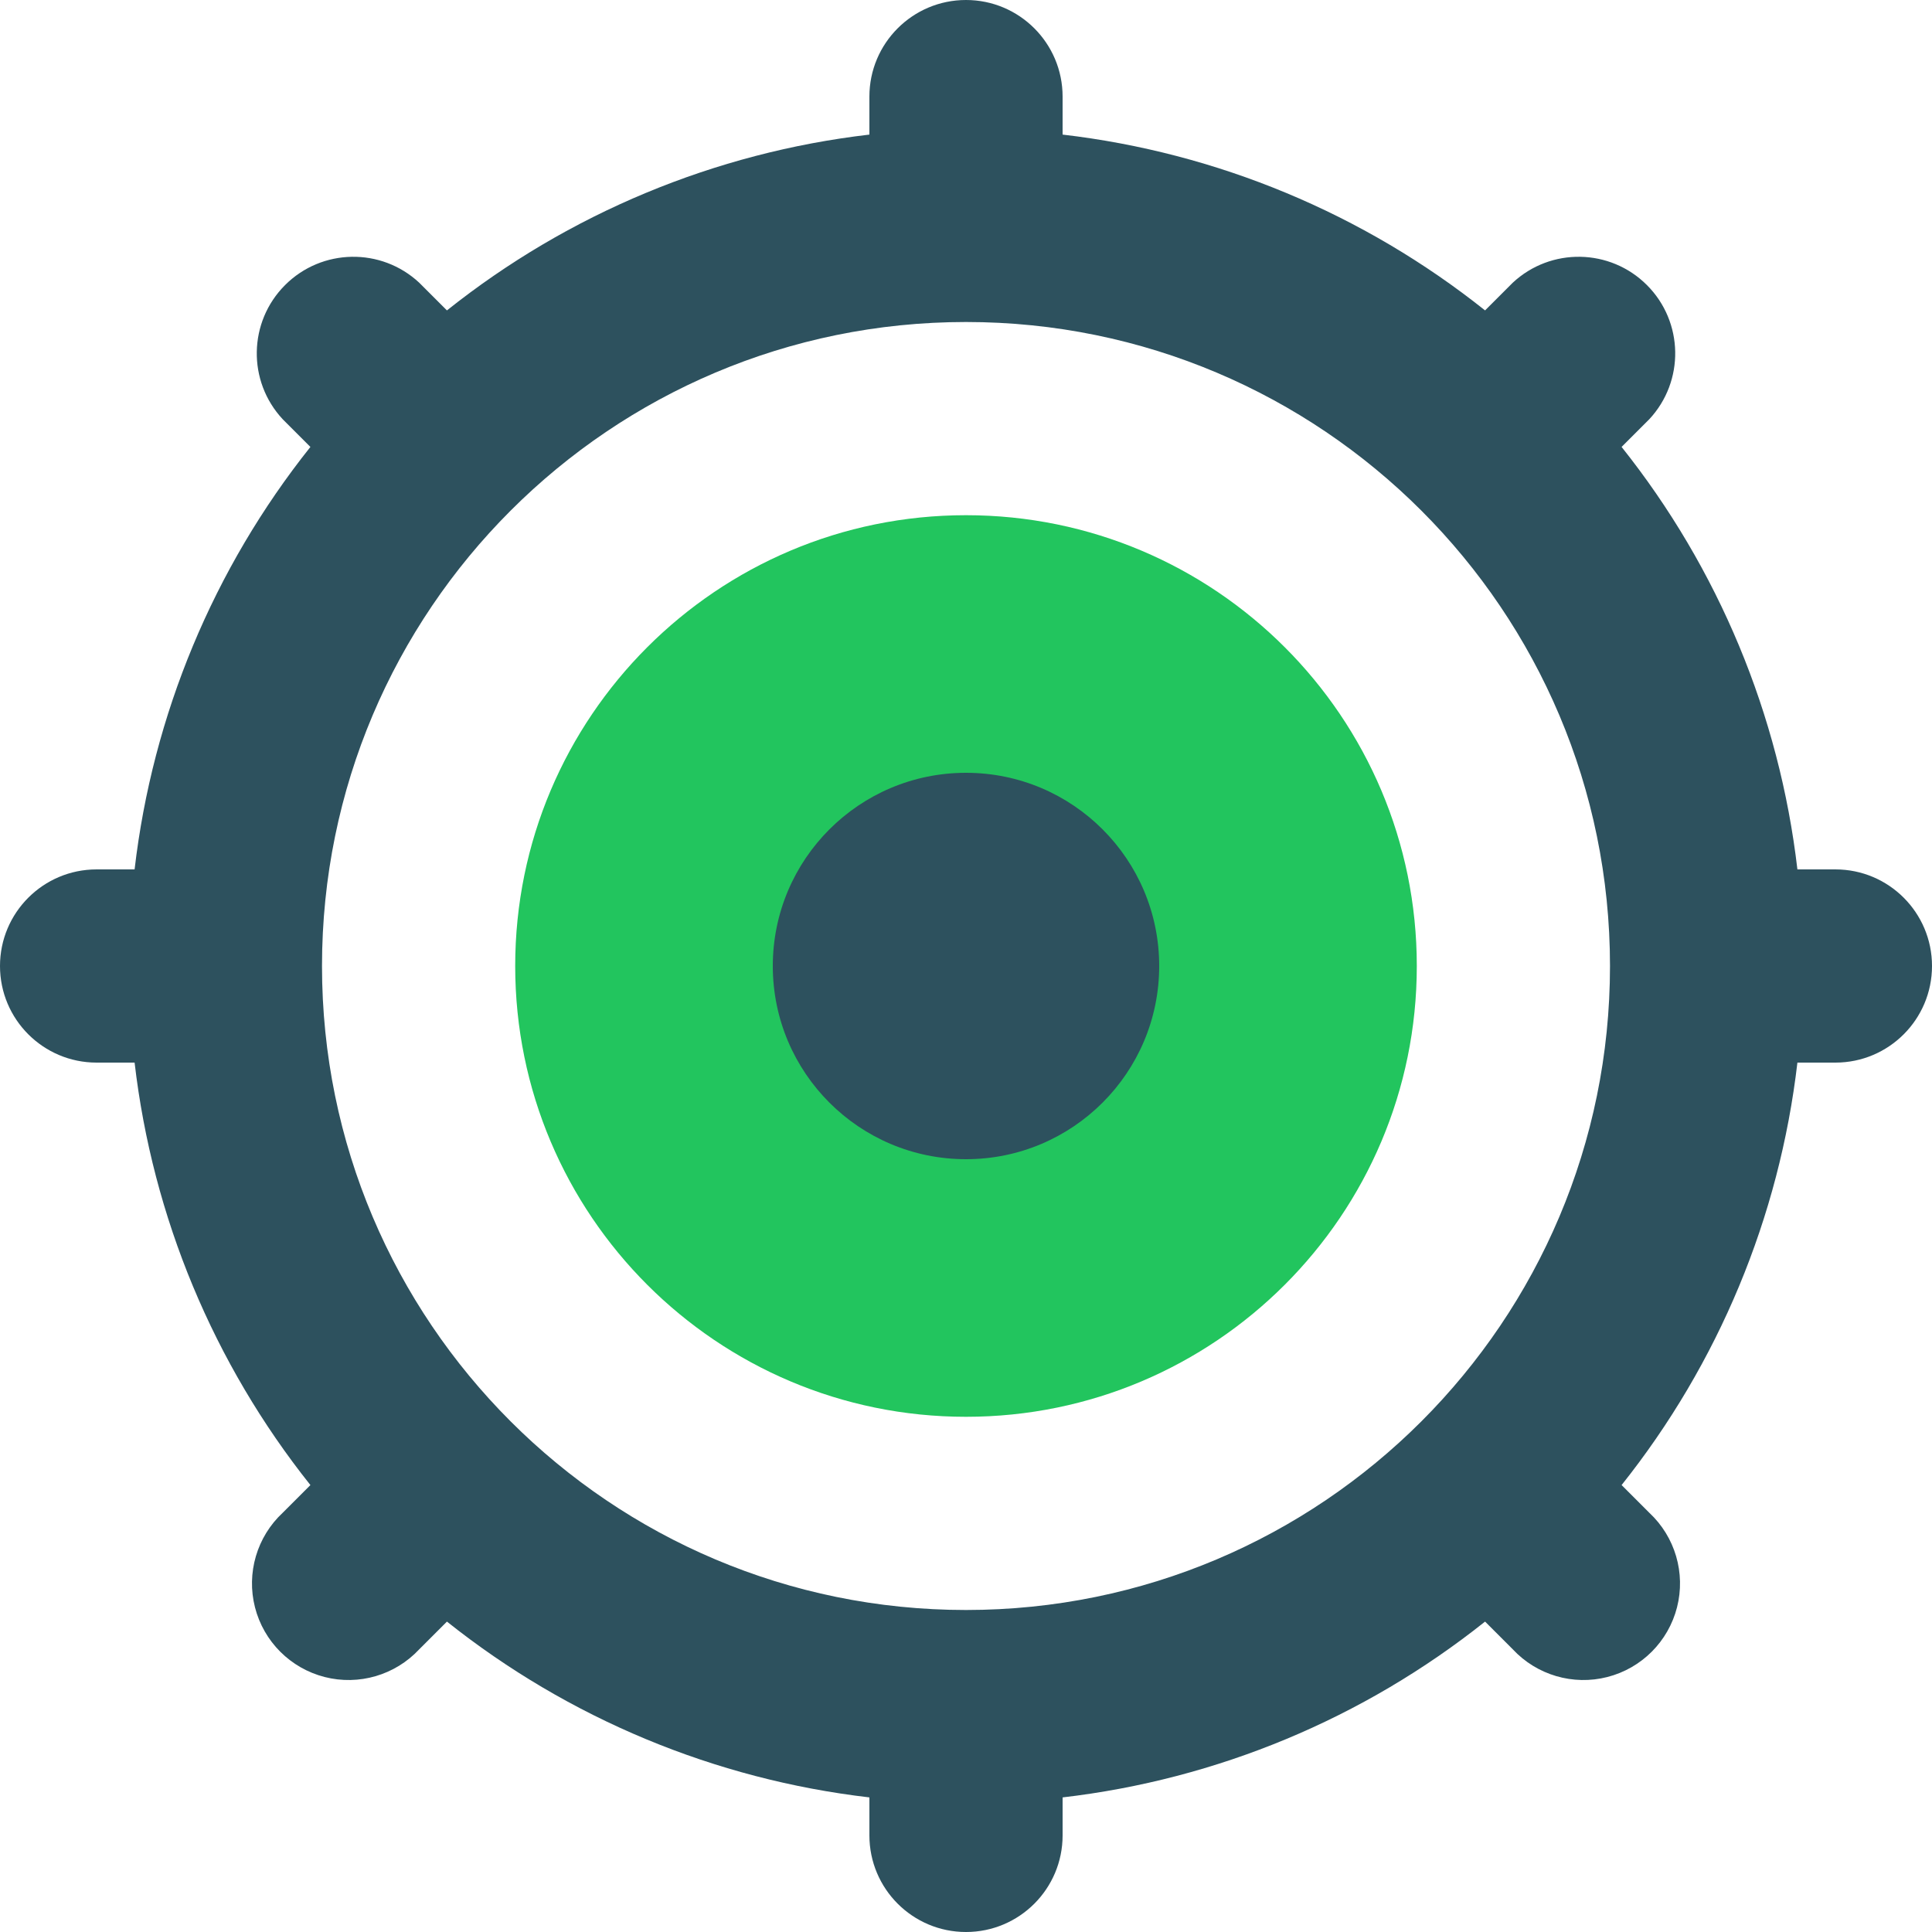
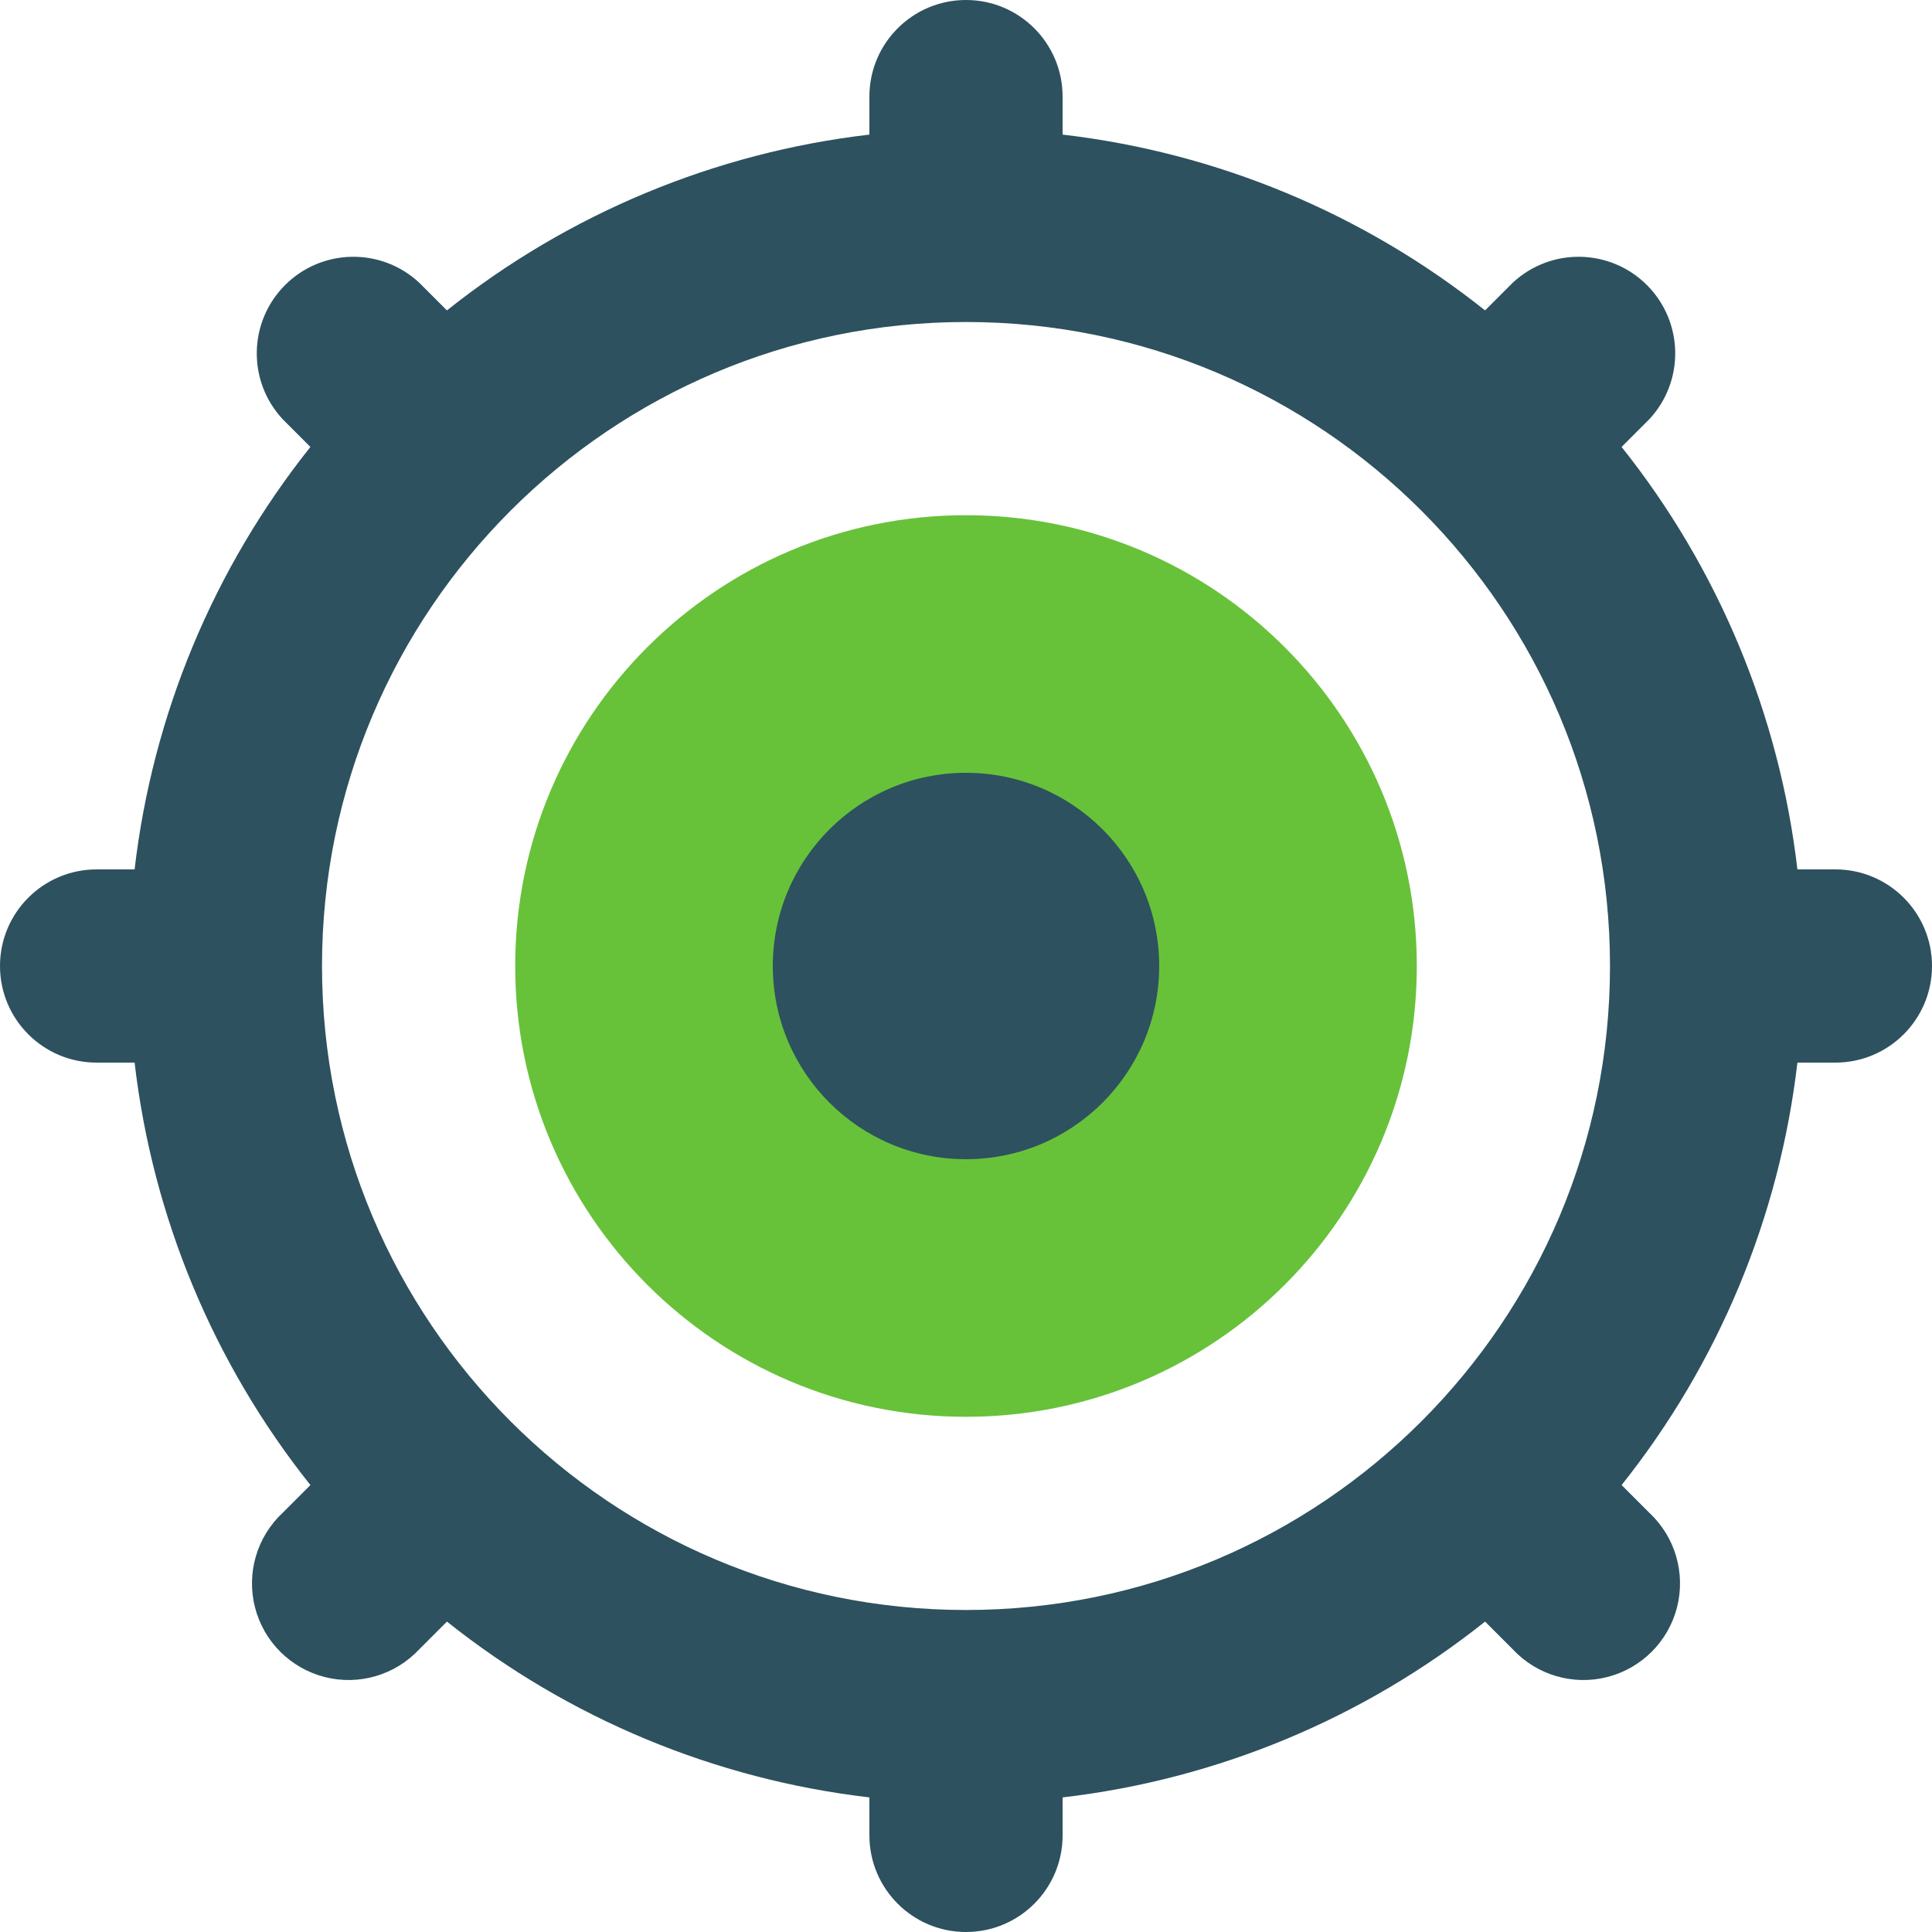
<svg xmlns="http://www.w3.org/2000/svg" t="1725047822496" class="icon" viewBox="0 0 1024 1024" version="1.1" p-id="8761" width="256" height="256">
-   <path d="M512 512m-238.933 0a238.933 238.933 0 1 0 477.867 0 238.933 238.933 0 1 0-477.867 0Z" fill="#22C55E" p-id="8762" />
+   <path d="M512 512m-238.933 0a238.933 238.933 0 1 0 477.867 0 238.933 238.933 0 1 0-477.867 0Z" fill="#67C23A" p-id="8762" />
  <path d="M512 512m-102.4 0a102.4 102.4 0 1 0 204.8 0 102.4 102.4 0 1 0-204.8 0Z" fill="#2D515E" p-id="8763" />
  <path d="M972.8 460.8h-20.139a441.344 441.344 0 0 0-93.184-223.915l14.677-14.677a51.2 51.2 0 0 0-72.363-72.363l-14.677 14.677a441.344 441.344 0 0 0-223.915-93.184V51.2a51.2 51.2 0 0 0-102.4 0v20.139a441.344 441.344 0 0 0-223.915 93.184l-14.677-14.677a51.2 51.2 0 0 0-72.363 72.363l14.677 14.677a441.344 441.344 0 0 0-93.184 223.915H51.2a51.2 51.2 0 0 0 0 102.4h20.139a441.344 441.344 0 0 0 93.184 223.915l-14.677 14.677a51.2 51.2 0 1 0 72.363 72.363l14.677-14.677a441.344 441.344 0 0 0 223.915 93.184v20.139a51.2 51.2 0 0 0 102.4 0v-20.139a441.344 441.344 0 0 0 223.915-93.184l14.677 14.677a51.2 51.2 0 1 0 72.363-72.363l-14.677-14.677a441.344 441.344 0 0 0 93.184-223.915h20.139a51.2 51.2 0 0 0 0-102.4zM512 853.333a341.333 341.333 0 1 1 341.333-341.333 341.333 341.333 0 0 1-341.333 341.333z" fill="#2D515E" p-id="8764" />
</svg>
